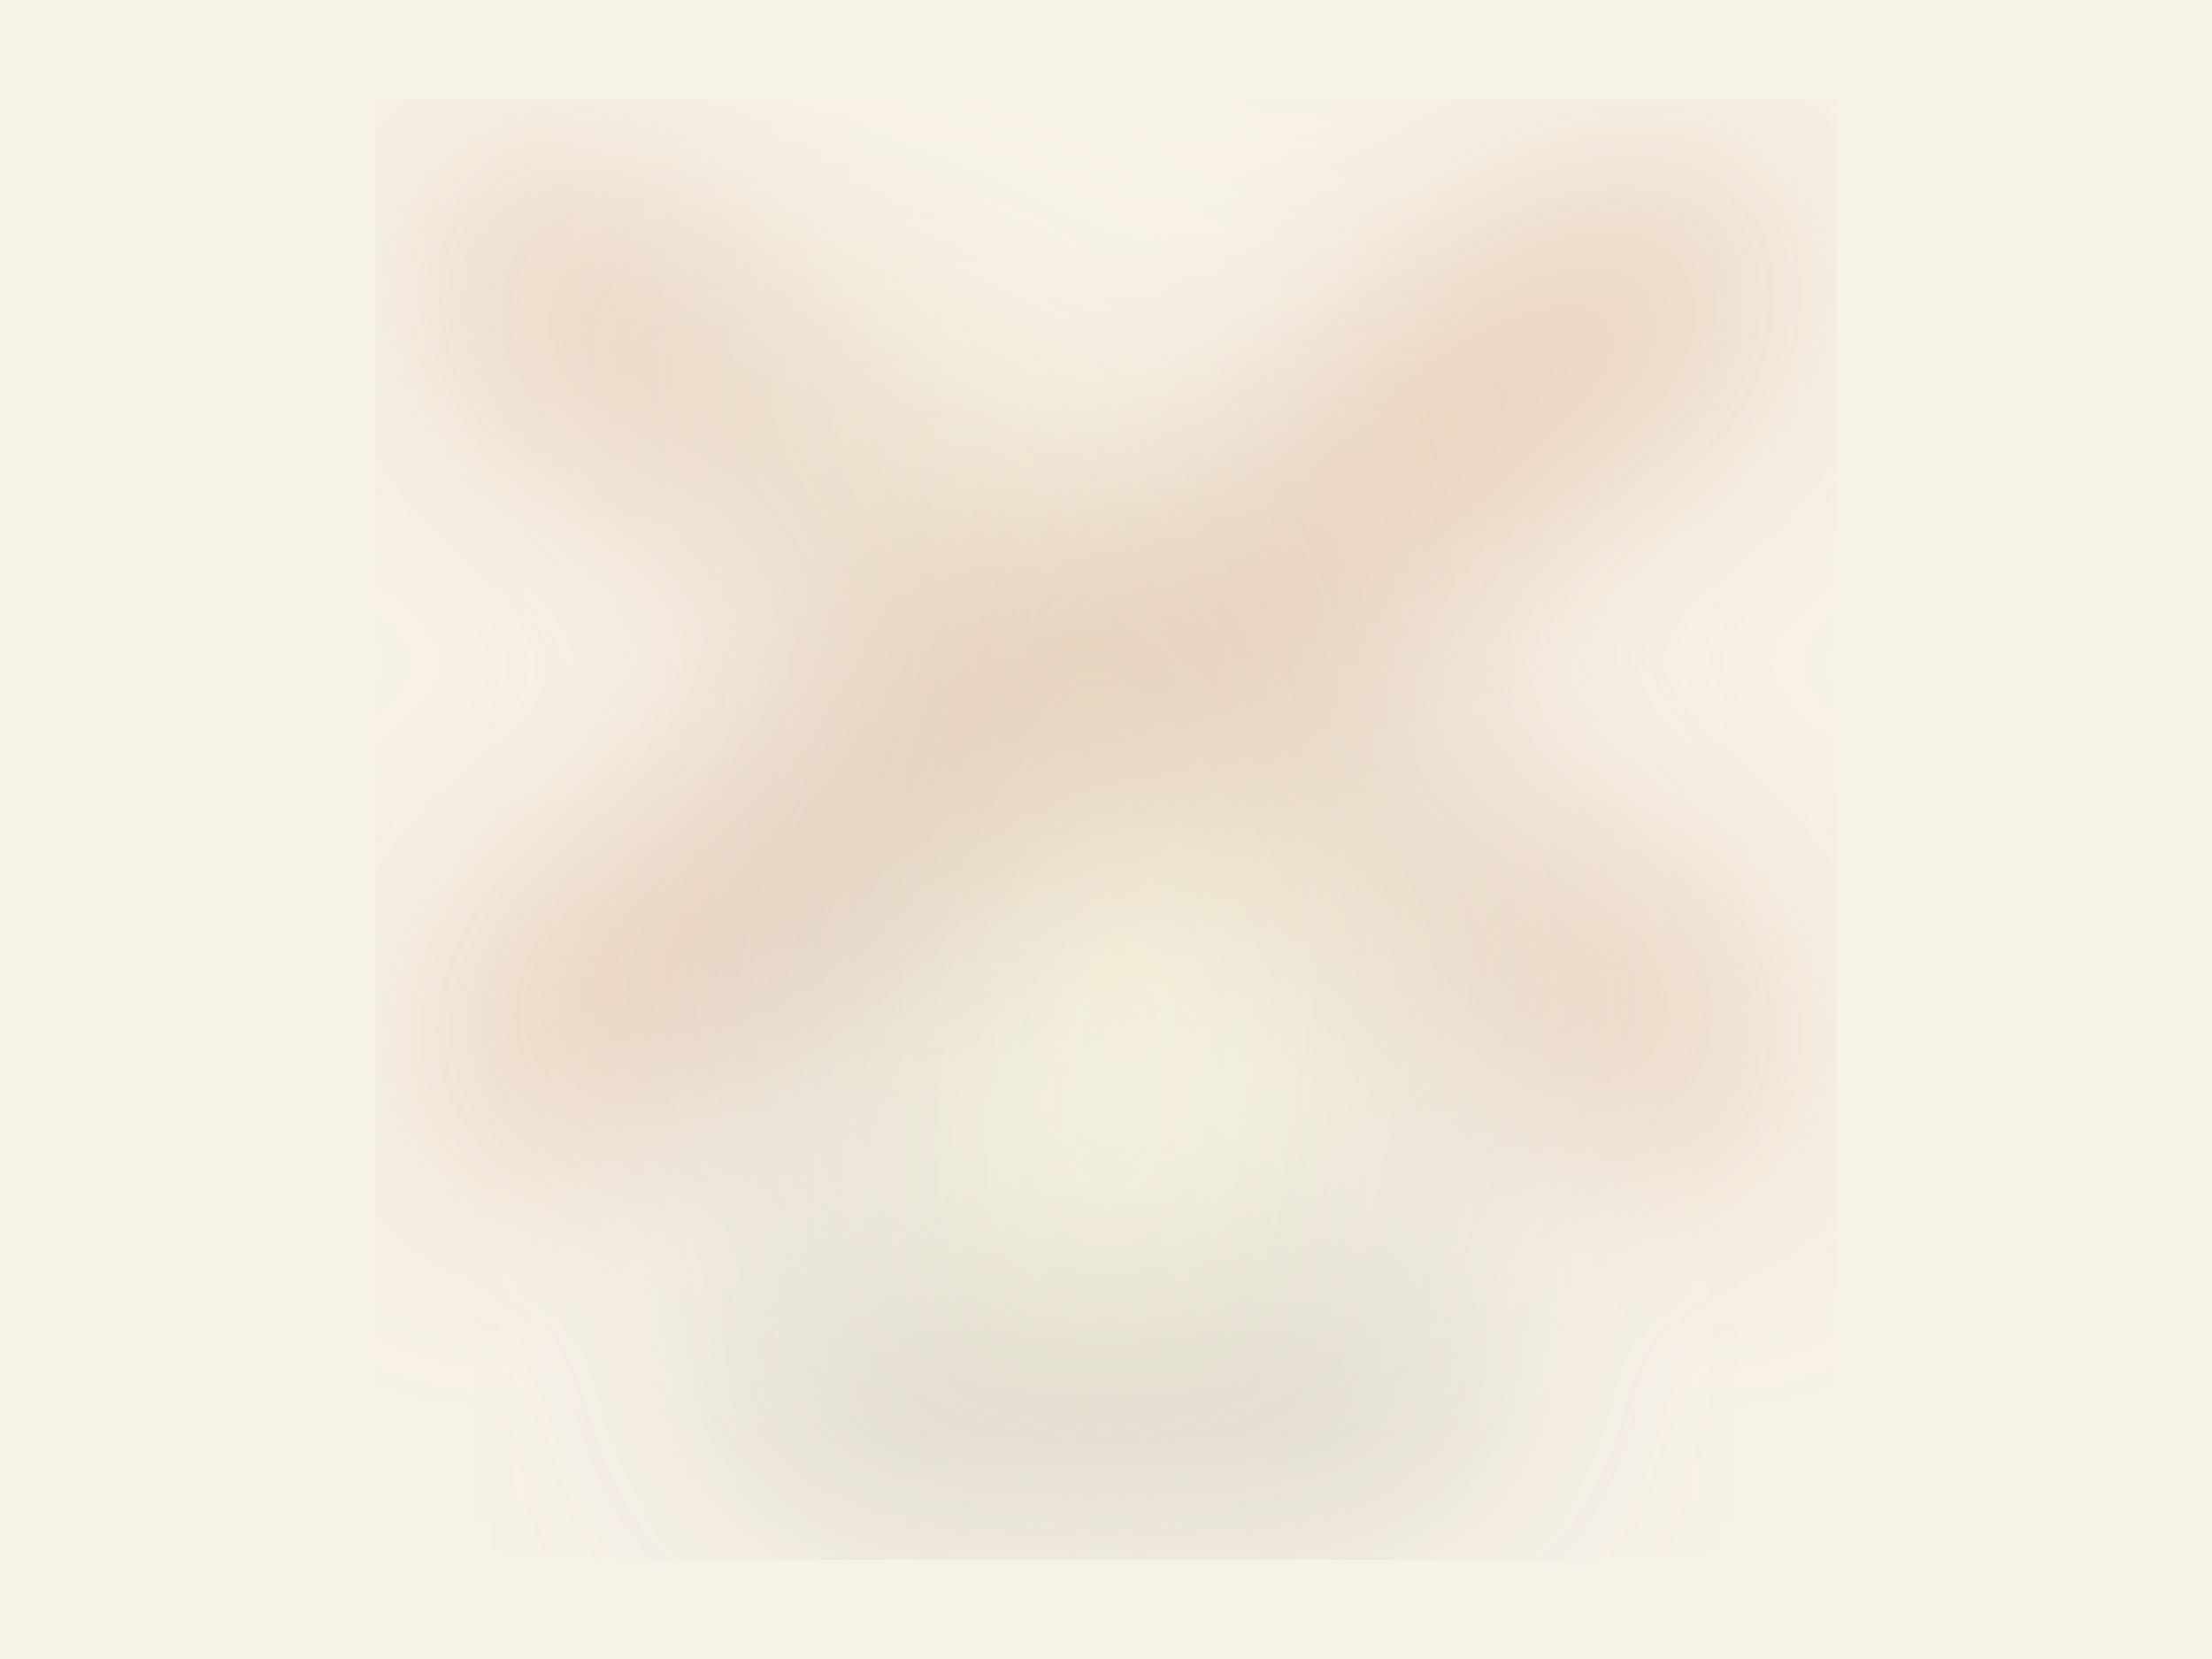
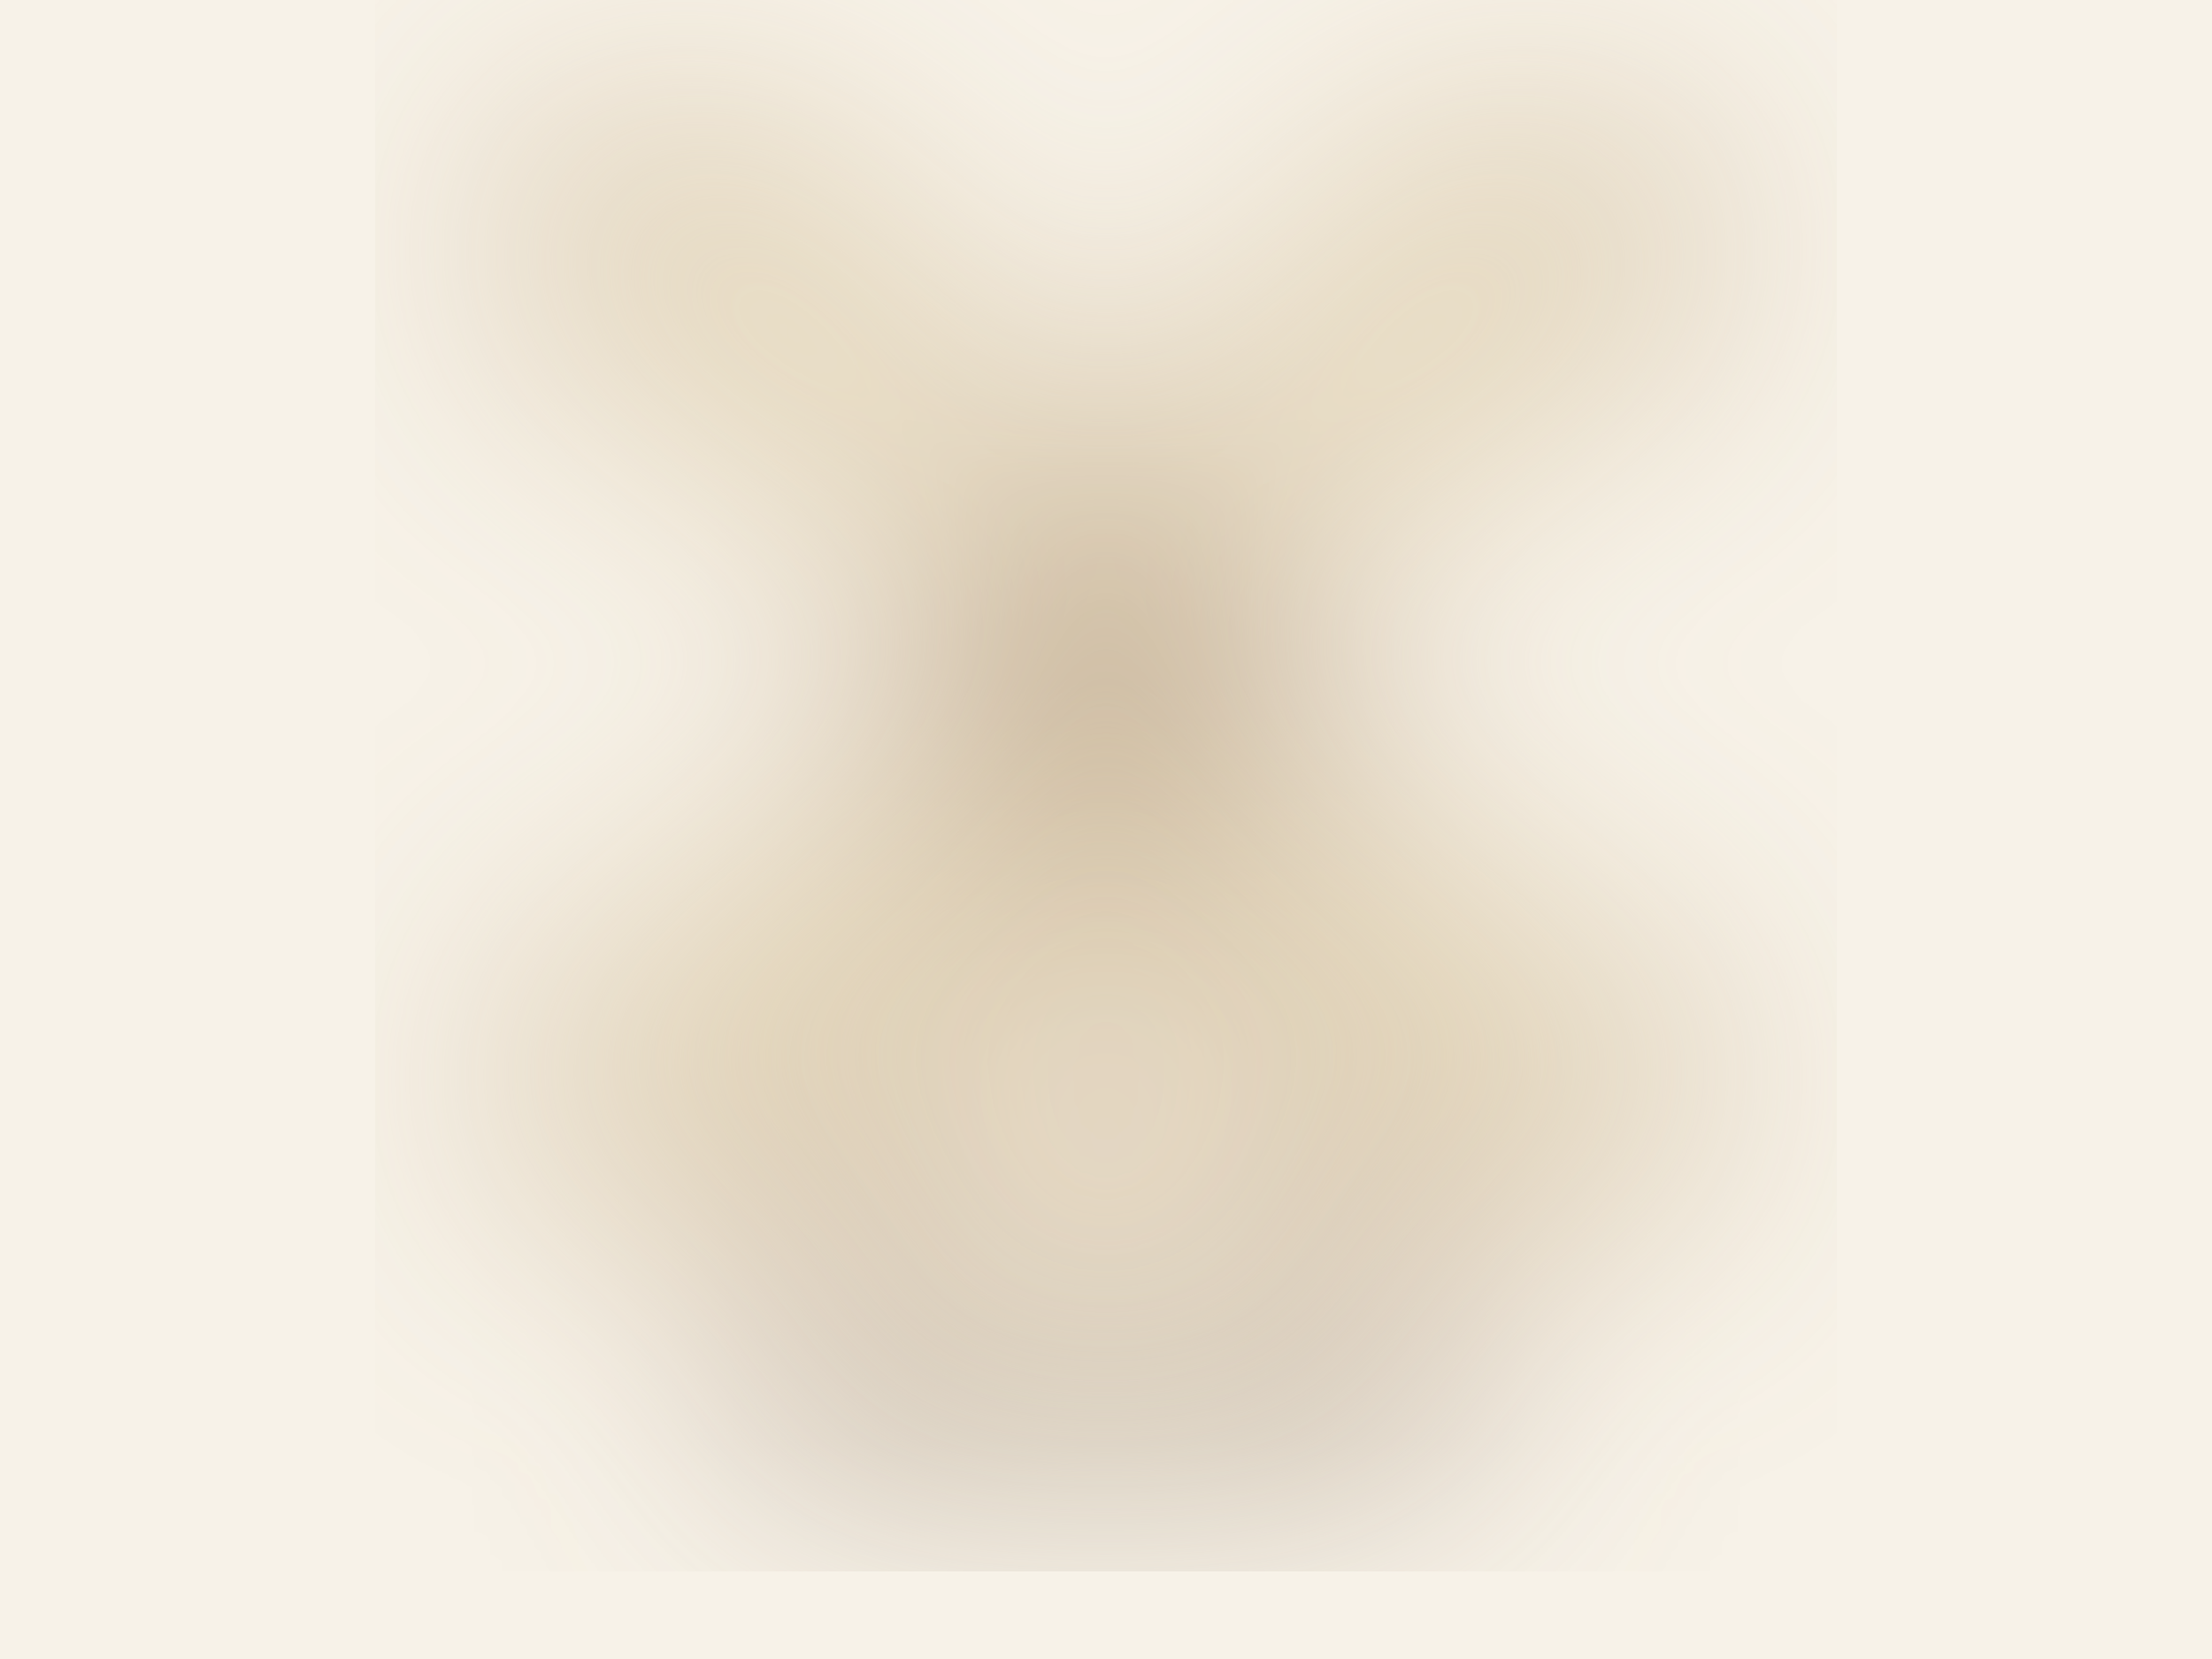
<svg xmlns="http://www.w3.org/2000/svg" width="400" height="300" viewBox="0 0 400 300">
  <defs>
    <filter id="blur">
      <feGaussianBlur stdDeviation="24.6" />
    </filter>
  </defs>
  <rect width="400" height="300" fill="#F7F2E8" />
  <g filter="url(#blur)">
-     <path d="M145 260 165 130h70l20 130z" fill="#F4F1DE" stroke="#9AA5B1" stroke-width="6" />
+     <path d="M145 260 165 130h70l20 130z" fill="#E8DCC8" stroke="#8D5A3B" stroke-width="7" />
    <circle cx="200" cy="120" r="18" fill="#5C4033" />
-     <path d="M200 120 90 45m110 75 110-75M200 120 90 195m110-75 110 75" stroke="#C98B5B" stroke-width="16" stroke-linecap="round" />
-     <path d="m200 120-70-55 35-25 55 55" fill="#F4F1DE" />
-     <path d="m200 120 70 55-35 25-55-55" fill="#F4F1DE" />
+     <g fill="#F4E9C8" stroke="#8D5A3B" stroke-width="6">
+       <path d="M200 120 90 45l35-25 75 70z" />
+       <path d="M200 120l110-75-35-25-75 70z" />
+       <path d="M200 120 90 195l35 25 75-70z" />
+       <path d="M200 120l110 75-35 25-75-70z" />
+     </g>
    <path d="M140 260h120" stroke="#5C4033" stroke-width="10" />
  </g>
</svg>
